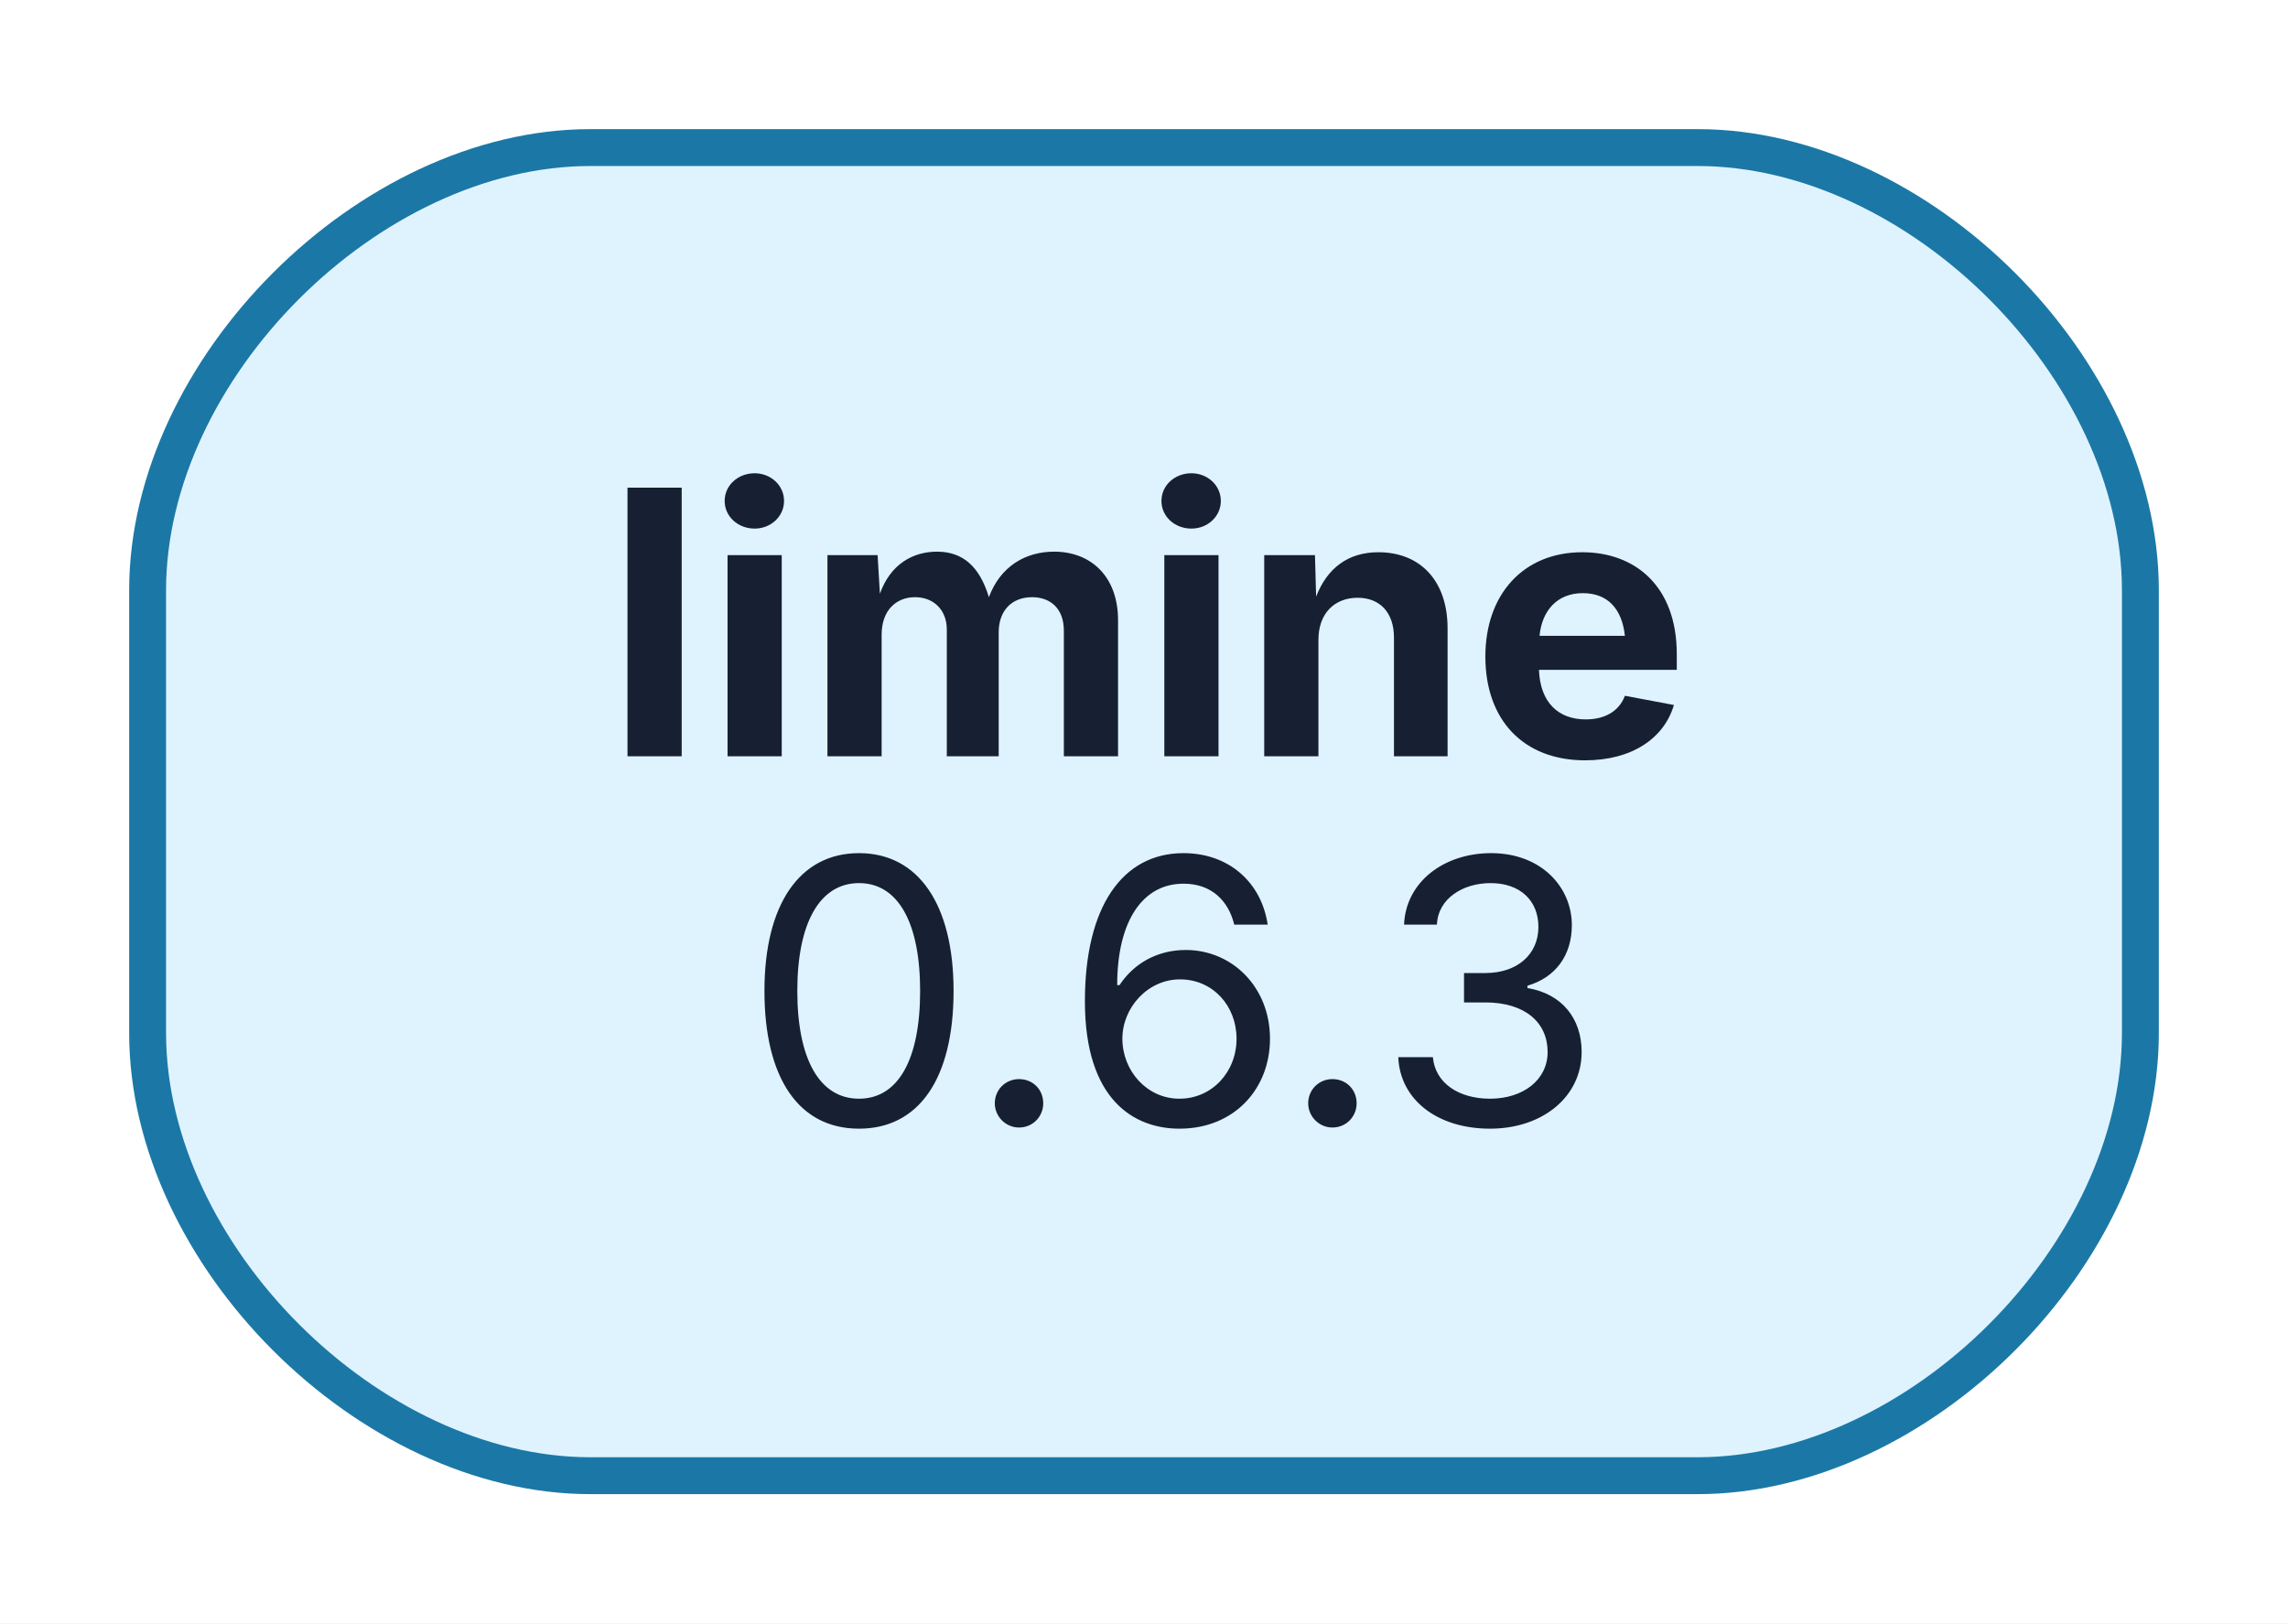
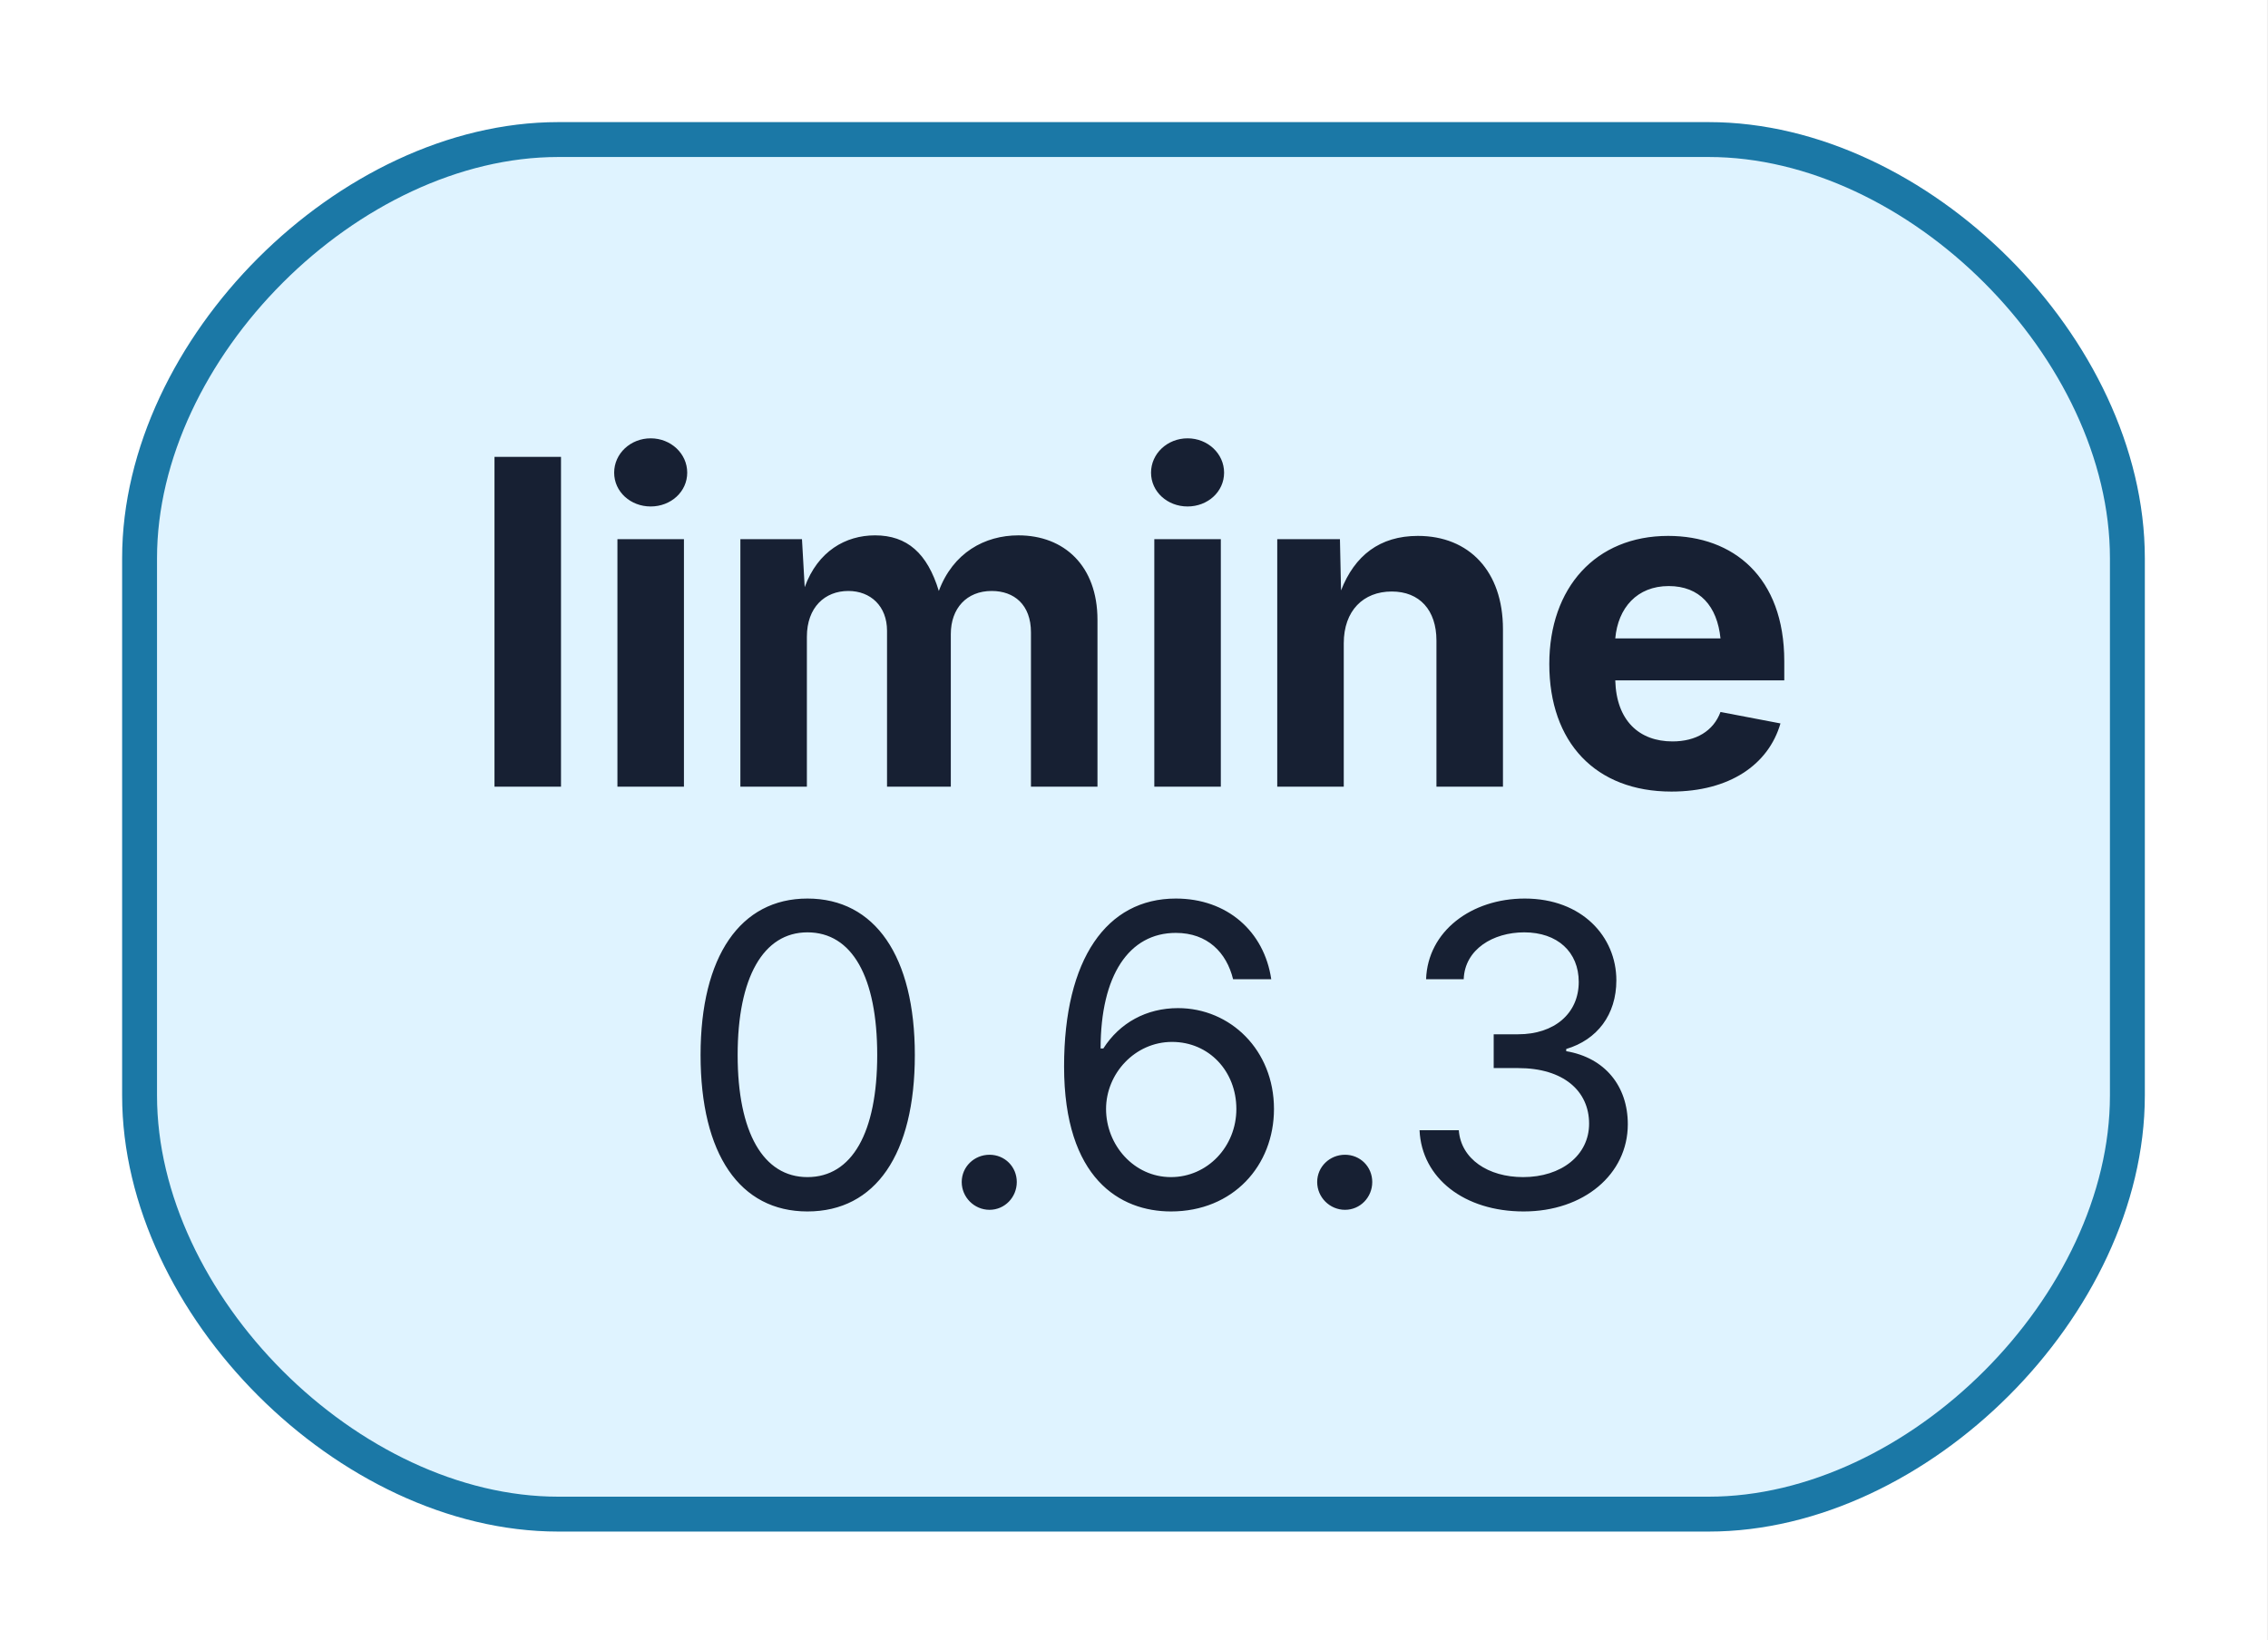
- <svg xmlns="http://www.w3.org/2000/svg" width="62pt" height="44pt" viewBox="0.00 0.00 62.00 44.00">
-   <g id="graph0" class="graph" transform="scale(1 1) rotate(0) translate(4 40)">
-     <polygon fill="white" stroke="none" points="-4,4 -4,-40 58,-40 58,4 -4,4" />
+ <svg xmlns="http://www.w3.org/2000/svg" width="65pt" height="47pt" viewBox="0.00 0.00 65.00 47.00">
+   <g id="graph0" class="graph" transform="scale(1 1) rotate(0) translate(4 43.4)">
+     <polygon fill="white" stroke="none" points="-4,4 -4,-43.4 60.97,-43.4 60.97,4 -4,4" />
    <g id="node1" class="node">
-       <path fill="#dff3ff" stroke="#1b78a6" d="M42,-36C42,-36 12,-36 12,-36 6,-36 0,-30 0,-24 0,-24 0,-12 0,-12 0,-6 6,0 12,0 12,0 42,0 42,0 48,0 54,-6 54,-12 54,-12 54,-24 54,-24 54,-30 48,-36 42,-36" />
-       <text xml:space="preserve" text-anchor="start" x="12.38" y="-19.5" font-family="Inter,Arial" font-weight="bold" font-size="10.00" fill="#172033">limine</text>
-       <text xml:space="preserve" text-anchor="start" x="16.12" y="-9.5" font-family="Inter,Arial" font-size="10.00" fill="#172033">0.6.3</text>
+       <path fill="#dff3ff" stroke="#1b78a6" d="M44.97,-39.4C44.97,-39.4 12,-39.4 12,-39.4 6,-39.4 0,-33.4 0,-27.4 0,-27.4 0,-12 0,-12 0,-6 6,0 12,0 12,0 44.97,0 44.97,0 50.97,0 56.97,-6 56.97,-12 56.97,-12 56.97,-27.4 56.97,-27.4 56.97,-33.4 50.97,-39.4 44.97,-39.4" />
+       <text xml:space="preserve" text-anchor="start" x="9.36" y="-20.85" font-family="Inter,Arial" font-weight="bold" font-size="13.00" fill="#172033">limine</text>
+       <text xml:space="preserve" text-anchor="start" x="15.36" y="-8.8" font-family="Inter,Arial" font-size="12.00" fill="#172033">0.6.3</text>
    </g>
  </g>
</svg>
